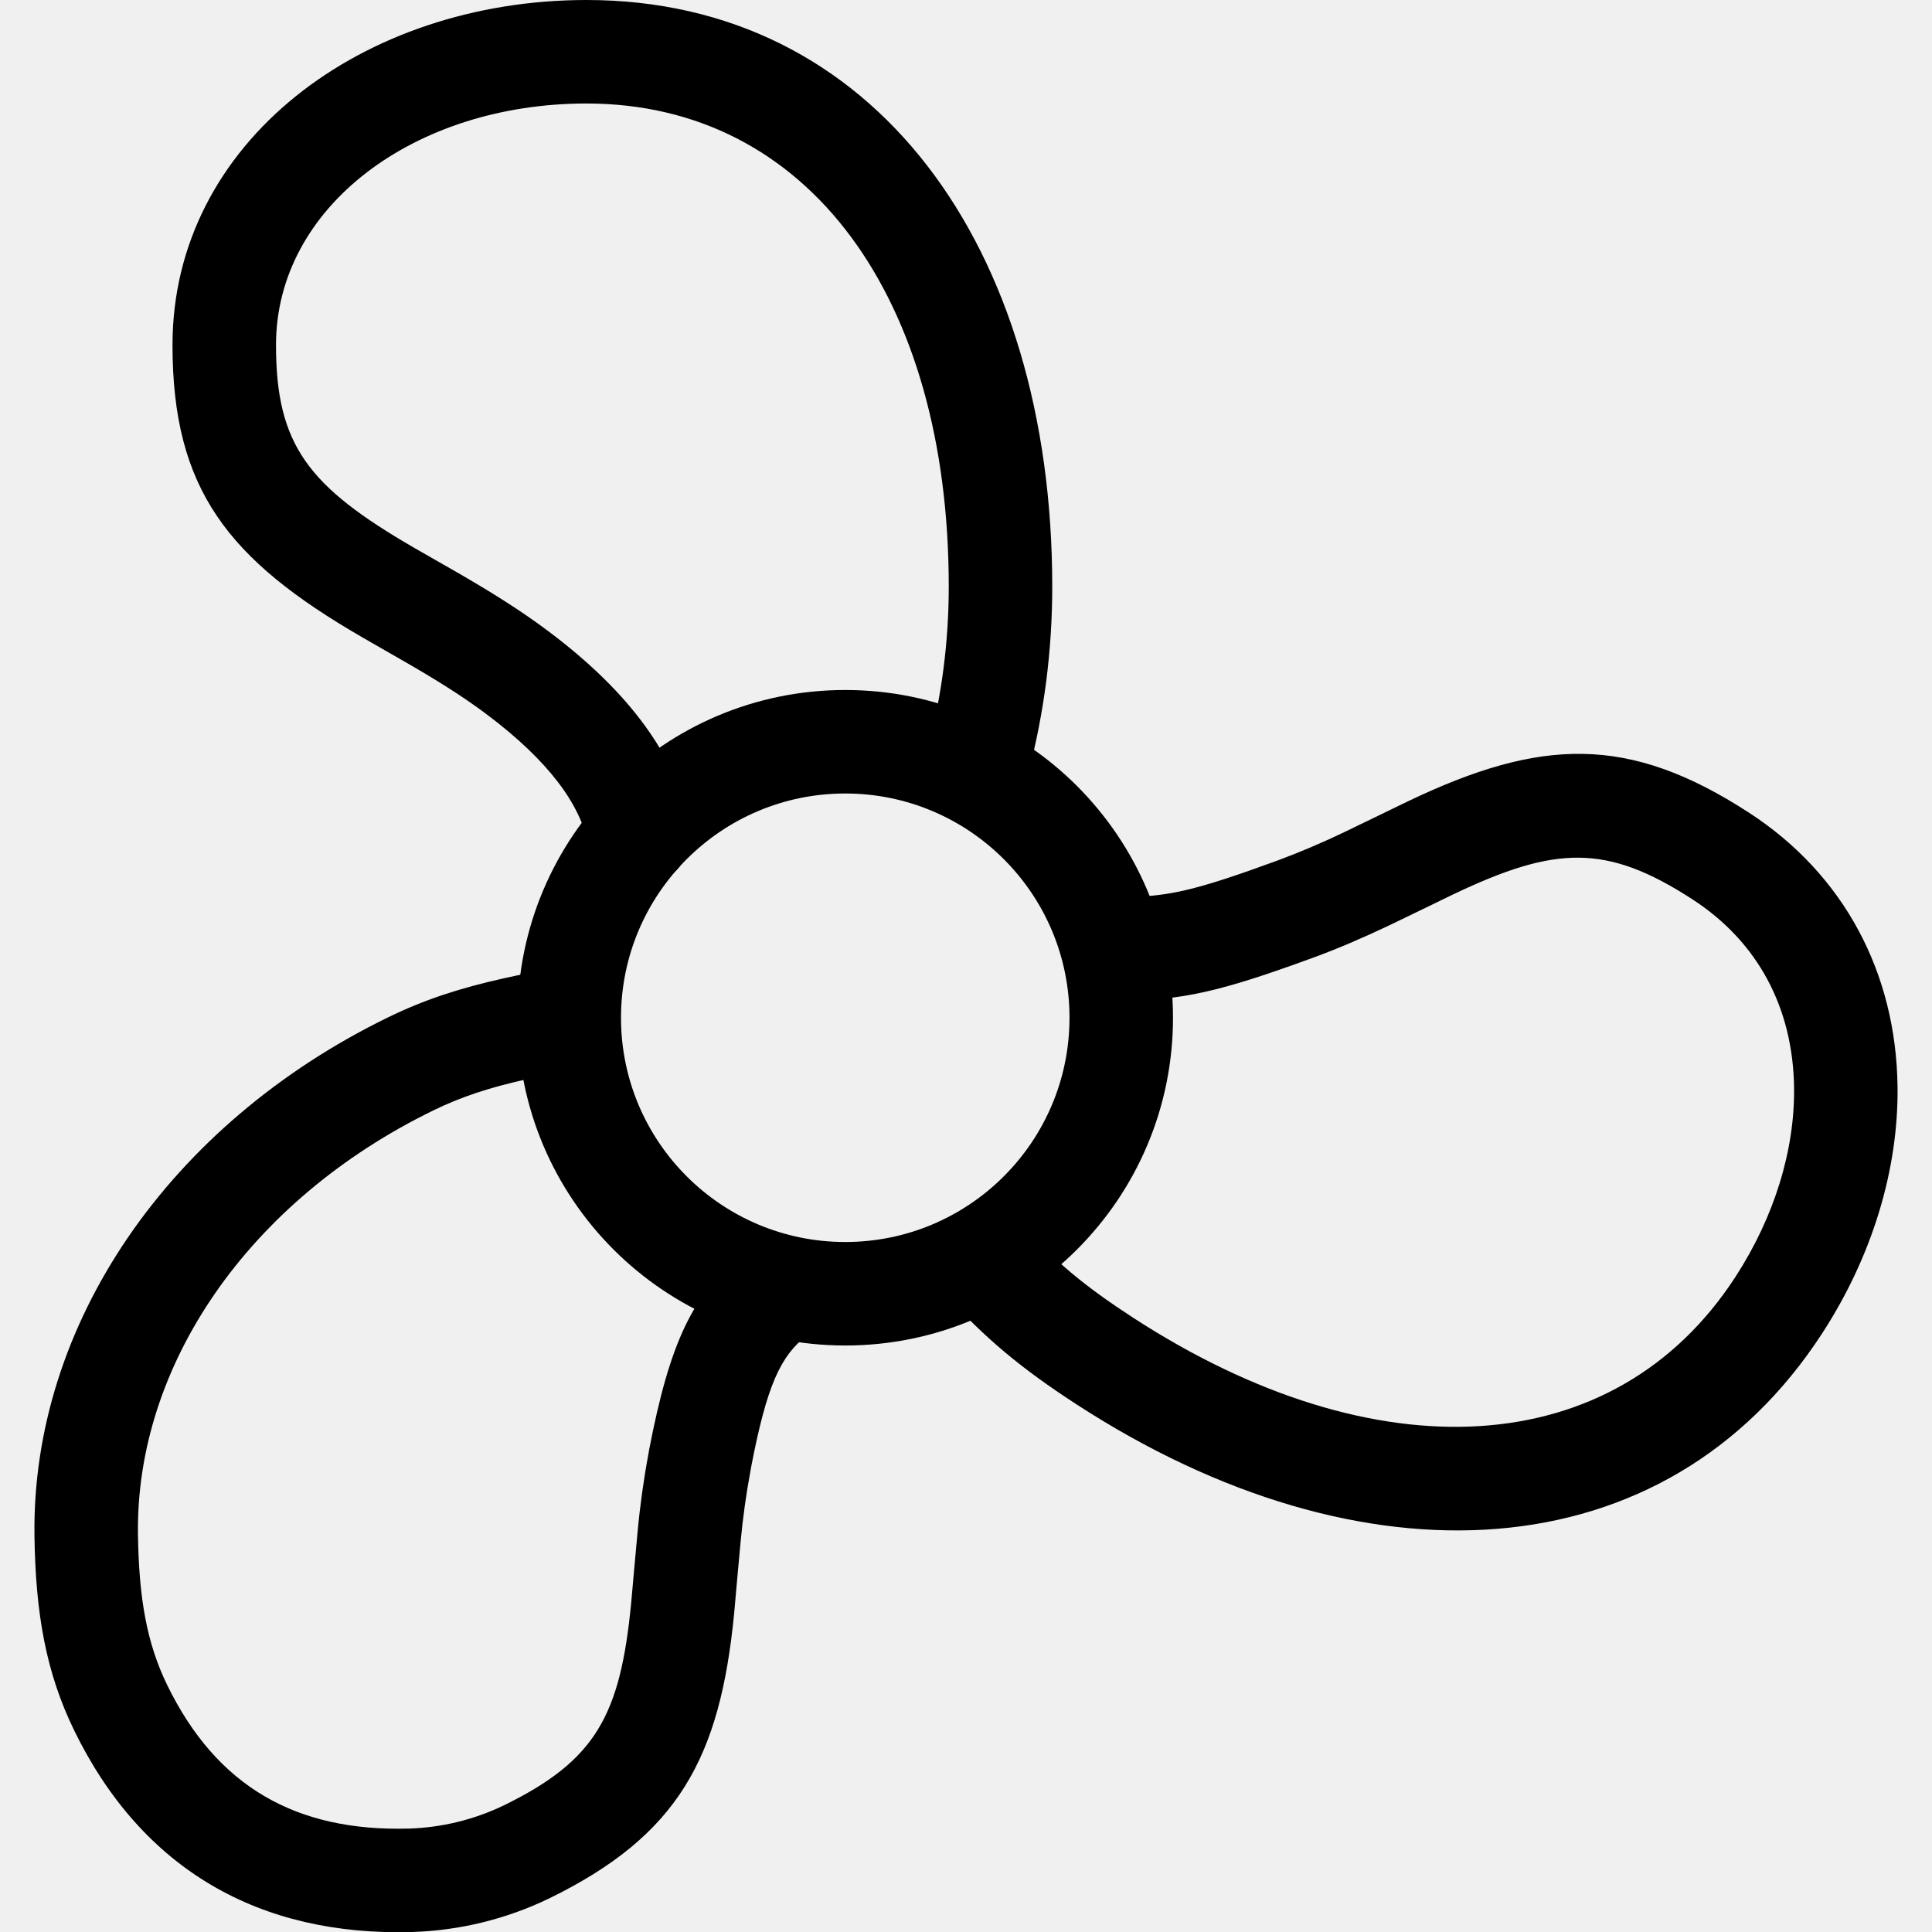
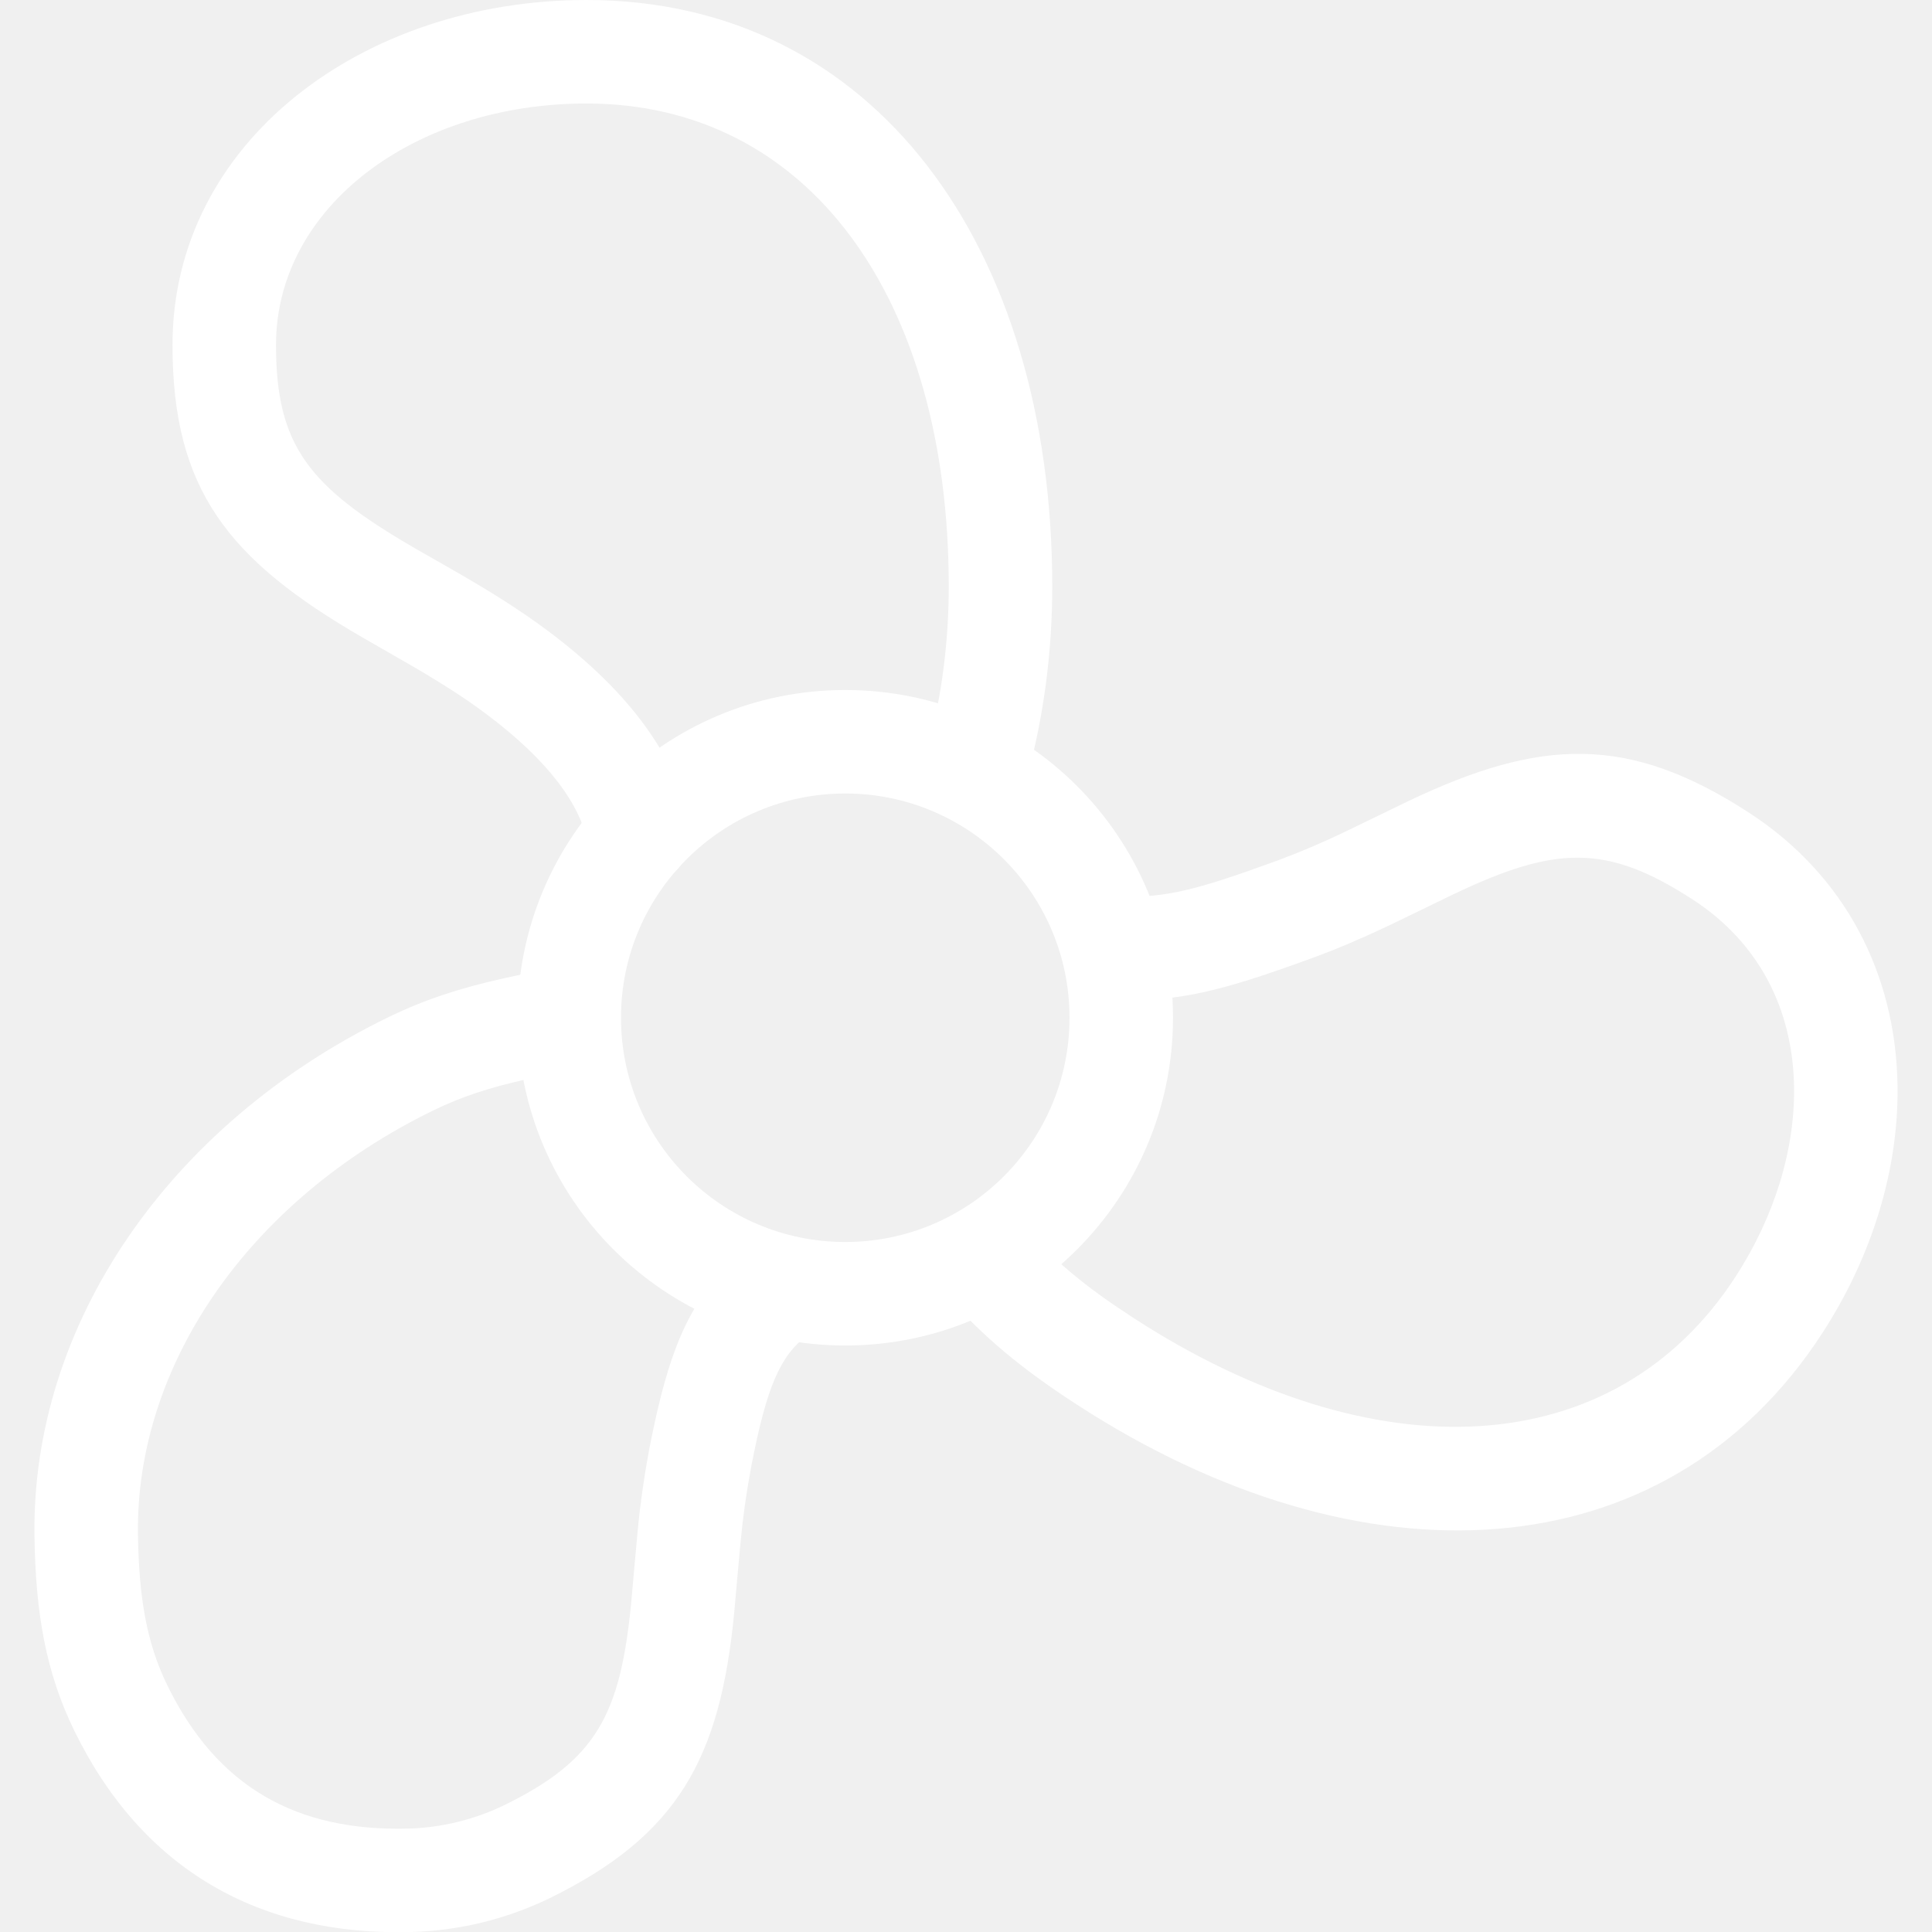
<svg xmlns="http://www.w3.org/2000/svg" width="56" height="56" viewBox="0 0 56 56">
  <g fill="none" fill-rule="evenodd">
-     <path fill="currentColor" fill-rule="nonzero" d="M24.5 39a9.5 9.5 0 1 1 0-19 9.5 9.5 0 0 1 0 19zm0-3a6.5 6.5 0 1 0 0-13 6.5 6.5 0 0 0 0 13z" />
-     <path fill="currentColor" fill-rule="nonzero" d="M29.807 22.403a1.5 1.5 0 0 1-2.9-.768c.39-1.476.593-3.036.593-4.635 0-8.371-4.067-14-10.5-14-4.993 0-9 3.001-9 7 0 2.912.943 4.104 4.007 5.88l1.248.714c.516.299.934.549 1.34.808.465.296.895.59 1.305.898 2.359 1.77 3.702 3.627 4.094 5.594a1.5 1.5 0 1 1-2.943.586c-.232-1.165-1.14-2.421-2.951-3.78-.345-.259-.712-.51-1.116-.767a32.643 32.643 0 0 0-1.23-.74c-.184-.107-1.024-.586-1.25-.718C6.607 16.22 5 14.185 5 10 5 4.125 10.507 0 17 0c8.339 0 13.5 7.143 13.5 17 0 1.857-.236 3.676-.693 5.403zM16.79 30.972zm-.784.155c-.283.057-.517.106-.737.155-1.076.24-1.884.502-2.711.905C7.2 34.8 3.928 39.581 3.999 44.48c.027 1.844.256 3.15.848 4.364 1.44 2.952 3.745 4.25 7.01 4.158a6.824 6.824 0 0 0 2.738-.668c2.68-1.307 3.384-2.615 3.7-5.872.024-.254.144-1.643.186-2.063a24.73 24.73 0 0 1 .317-2.272l.013-.083c.598-3.111 1.268-4.586 2.78-5.736a1.5 1.5 0 1 1 1.817 2.387c-.787.599-1.18 1.462-1.637 3.833l-.014.082a23.004 23.004 0 0 0-.291 2.088c-.04.393-.159 1.777-.185 2.054-.408 4.2-1.616 6.447-5.37 8.278a9.82 9.82 0 0 1-3.969.97c-4.407.125-7.818-1.795-9.791-5.841-.818-1.677-1.12-3.39-1.152-5.636C.911 38.4 4.89 32.59 11.243 29.491c1.062-.518 2.085-.85 3.373-1.137.244-.055.497-.108.8-.168.186-.038.989-.196.793-.157a1.5 1.5 0 0 1 .592 2.94l-.795.158zM27.39 37.507a1.5 1.5 0 1 1 2.223-2.014c.981 1.084 1.83 1.791 3.229 2.7 7.02 4.56 13.956 4.214 17.46-1.181 1.13-1.74 1.724-3.68 1.7-5.491-.032-2.29-1.033-4.211-2.941-5.45-2.502-1.625-3.984-1.554-6.939-.147-.23.11-1.483.723-1.864.903-.794.375-1.48.67-2.199.933-2.7.99-3.815 1.24-5.558 1.24a1.5 1.5 0 0 1 0-3c1.335 0 2.128-.178 4.546-1.064a22.986 22.986 0 0 0 1.93-.822c.357-.169 1.604-.779 1.856-.899 3.809-1.813 6.358-1.936 9.861.34 2.772 1.8 4.262 4.66 4.307 7.925.033 2.423-.739 4.941-2.183 7.166-4.542 6.993-13.343 7.431-21.61 2.063-1.61-1.045-2.656-1.918-3.819-3.202z" />
+     <path fill="#fff" fill-rule="nonzero" d="M24.5 39a9.5 9.5 0 1 1 0-19 9.5 9.5 0 0 1 0 19zm0-3a6.5 6.5 0 1 0 0-13 6.5 6.5 0 0 0 0 13z" />
+     <path fill="#fff" fill-rule="nonzero" d="M29.807 22.403a1.5 1.5 0 0 1-2.9-.768c.39-1.476.593-3.036.593-4.635 0-8.371-4.067-14-10.5-14-4.993 0-9 3.001-9 7 0 2.912.943 4.104 4.007 5.88l1.248.714c.516.299.934.549 1.34.808.465.296.895.59 1.305.898 2.359 1.77 3.702 3.627 4.094 5.594a1.5 1.5 0 1 1-2.943.586c-.232-1.165-1.14-2.421-2.951-3.78-.345-.259-.712-.51-1.116-.767a32.643 32.643 0 0 0-1.23-.74c-.184-.107-1.024-.586-1.25-.718C6.607 16.22 5 14.185 5 10 5 4.125 10.507 0 17 0c8.339 0 13.5 7.143 13.5 17 0 1.857-.236 3.676-.693 5.403zM16.79 30.972zm-.784.155c-.283.057-.517.106-.737.155-1.076.24-1.884.502-2.711.905C7.2 34.8 3.928 39.581 3.999 44.48c.027 1.844.256 3.15.848 4.364 1.44 2.952 3.745 4.25 7.01 4.158a6.824 6.824 0 0 0 2.738-.668c2.68-1.307 3.384-2.615 3.7-5.872.024-.254.144-1.643.186-2.063a24.73 24.73 0 0 1 .317-2.272l.013-.083c.598-3.111 1.268-4.586 2.78-5.736a1.5 1.5 0 1 1 1.817 2.387c-.787.599-1.18 1.462-1.637 3.833l-.014.082a23.004 23.004 0 0 0-.291 2.088c-.04.393-.159 1.777-.185 2.054-.408 4.2-1.616 6.447-5.37 8.278a9.82 9.82 0 0 1-3.969.97c-4.407.125-7.818-1.795-9.791-5.841-.818-1.677-1.12-3.39-1.152-5.636C.911 38.4 4.89 32.59 11.243 29.491c1.062-.518 2.085-.85 3.373-1.137.244-.055.497-.108.8-.168.186-.038.989-.196.793-.157a1.5 1.5 0 0 1 .592 2.94l-.795.158zM27.39 37.507a1.5 1.5 0 1 1 2.223-2.014c.981 1.084 1.83 1.791 3.229 2.7 7.02 4.56 13.956 4.214 17.46-1.181 1.13-1.74 1.724-3.68 1.7-5.491-.032-2.29-1.033-4.211-2.941-5.45-2.502-1.625-3.984-1.554-6.939-.147-.23.11-1.483.723-1.864.903-.794.375-1.48.67-2.199.933-2.7.99-3.815 1.24-5.558 1.24a1.5 1.5 0 0 1 0-3c1.335 0 2.128-.178 4.546-1.064a22.986 22.986 0 0 0 1.93-.822c.357-.169 1.604-.779 1.856-.899 3.809-1.813 6.358-1.936 9.861.34 2.772 1.8 4.262 4.66 4.307 7.925.033 2.423-.739 4.941-2.183 7.166-4.542 6.993-13.343 7.431-21.61 2.063-1.61-1.045-2.656-1.918-3.819-3.202z" />
    <path d="M0 0h56v56H0z" />
  </g>
</svg>
